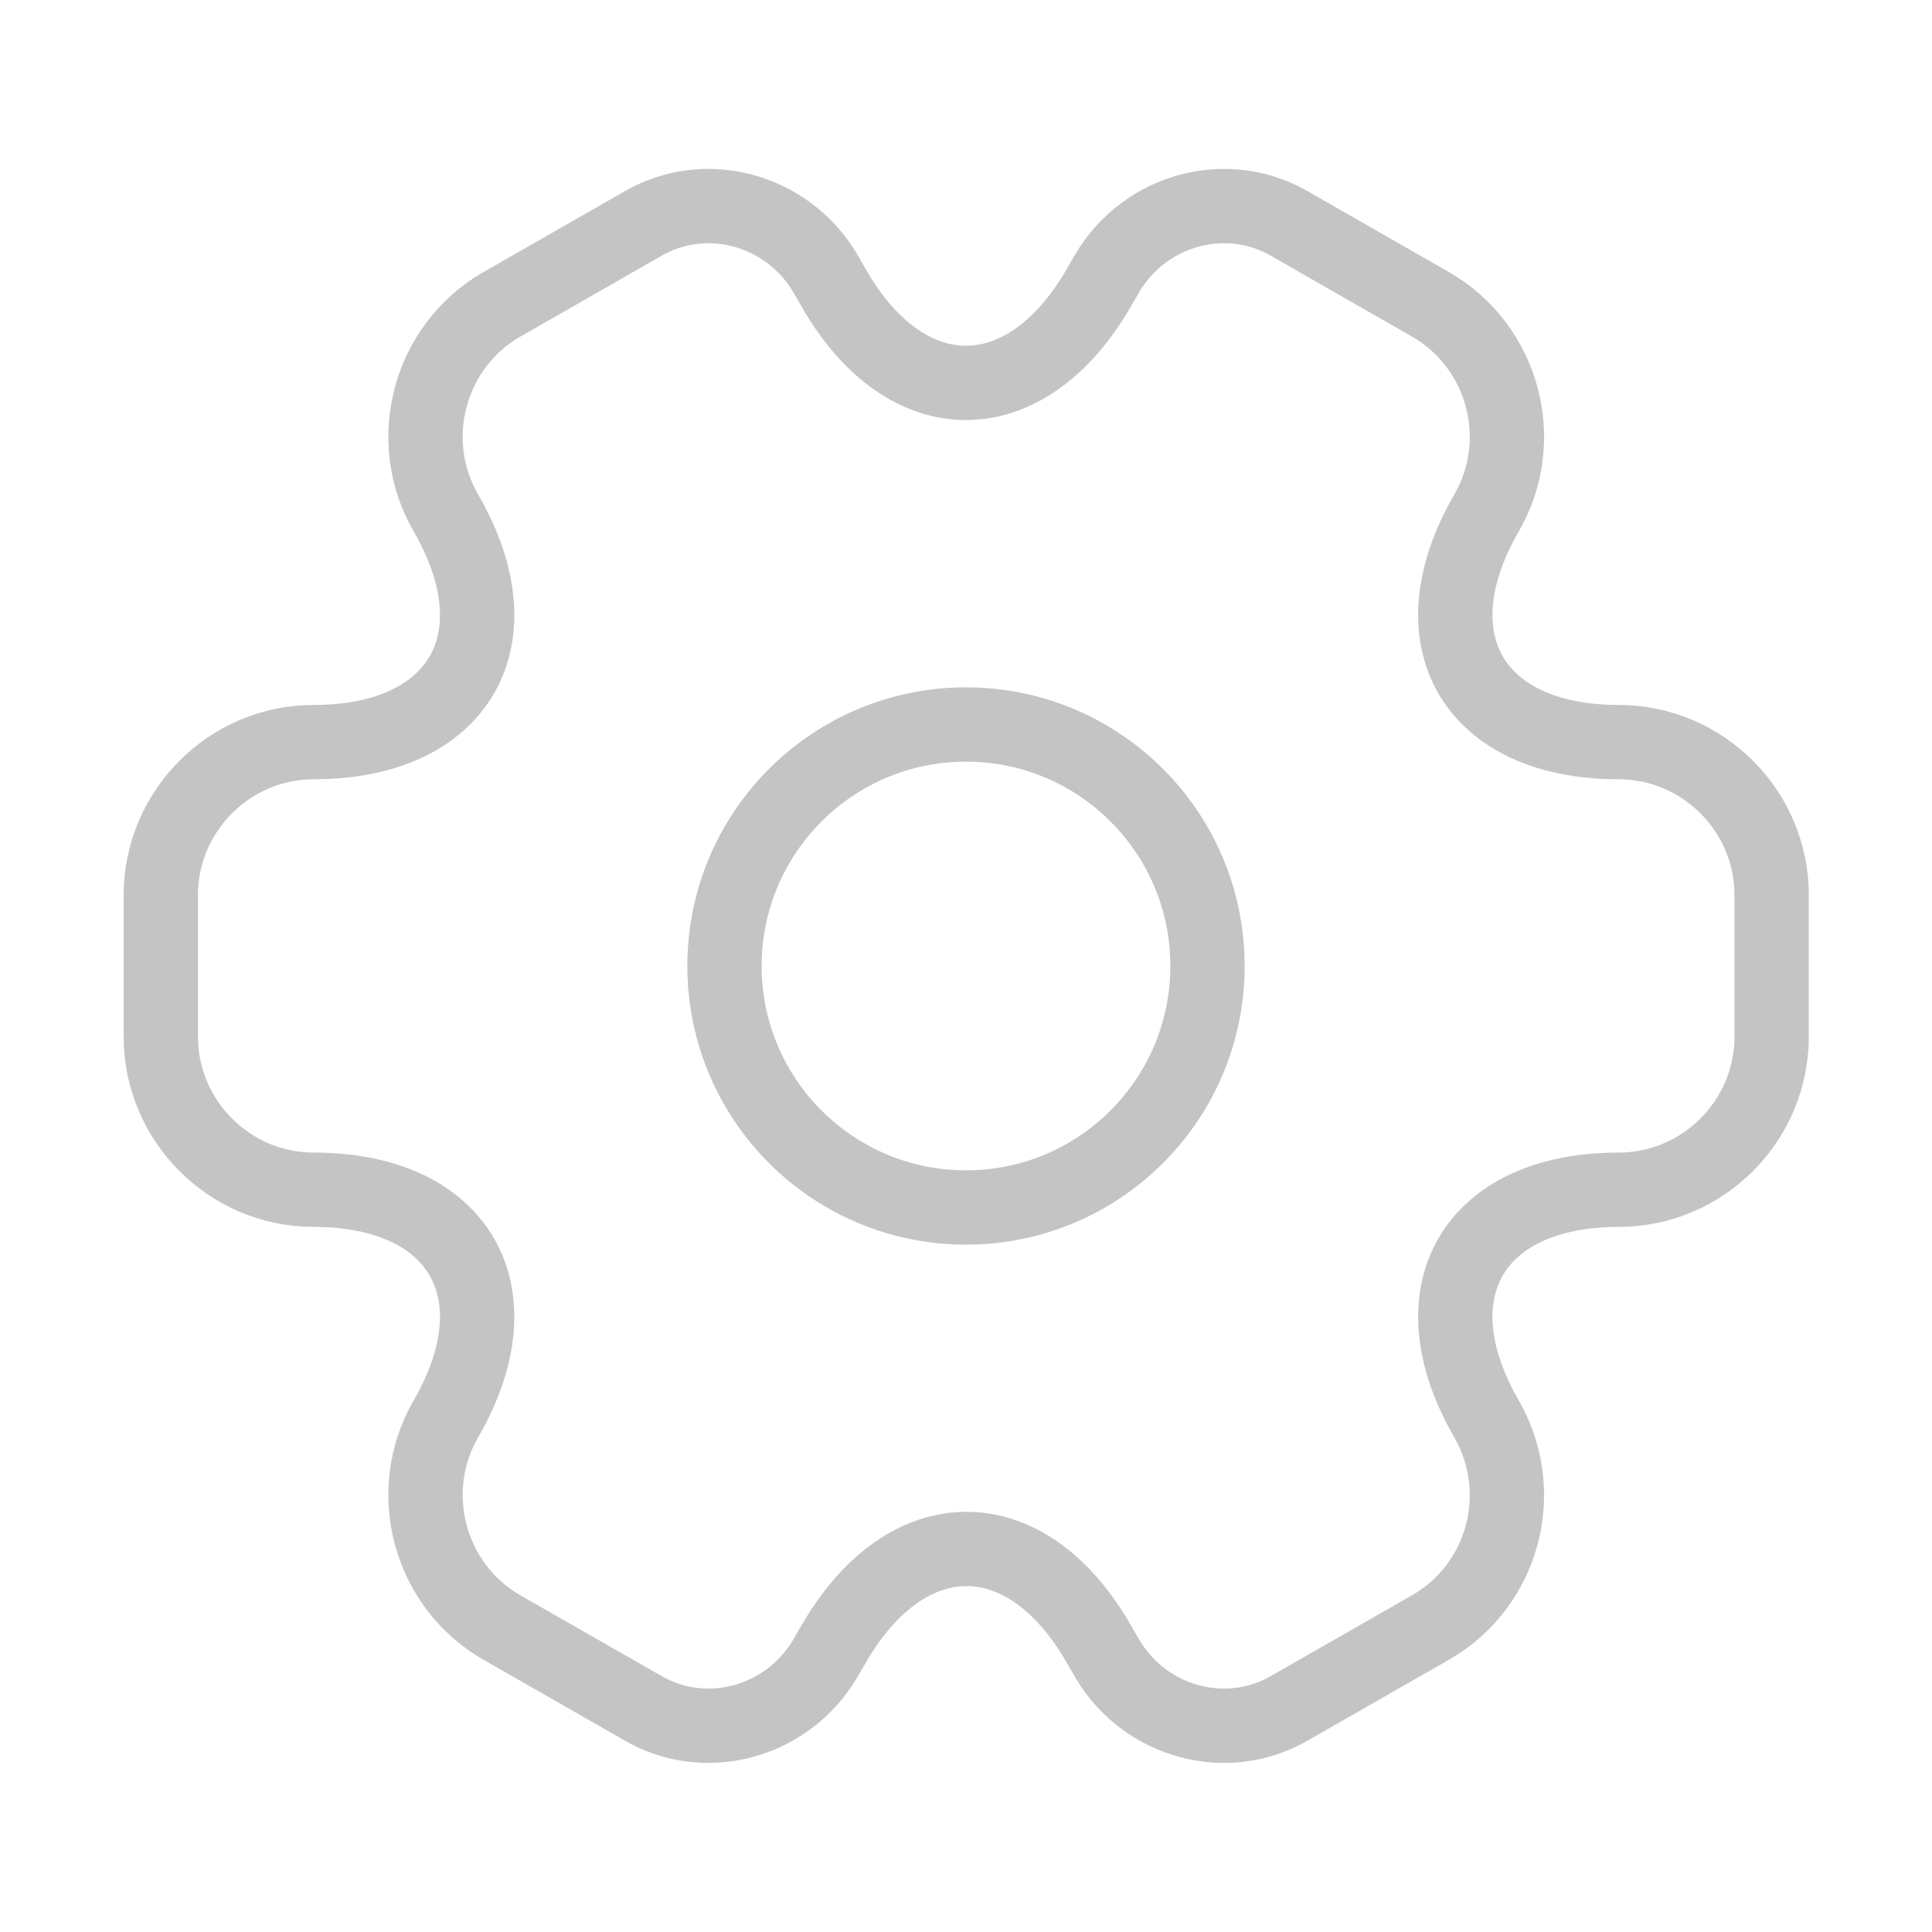
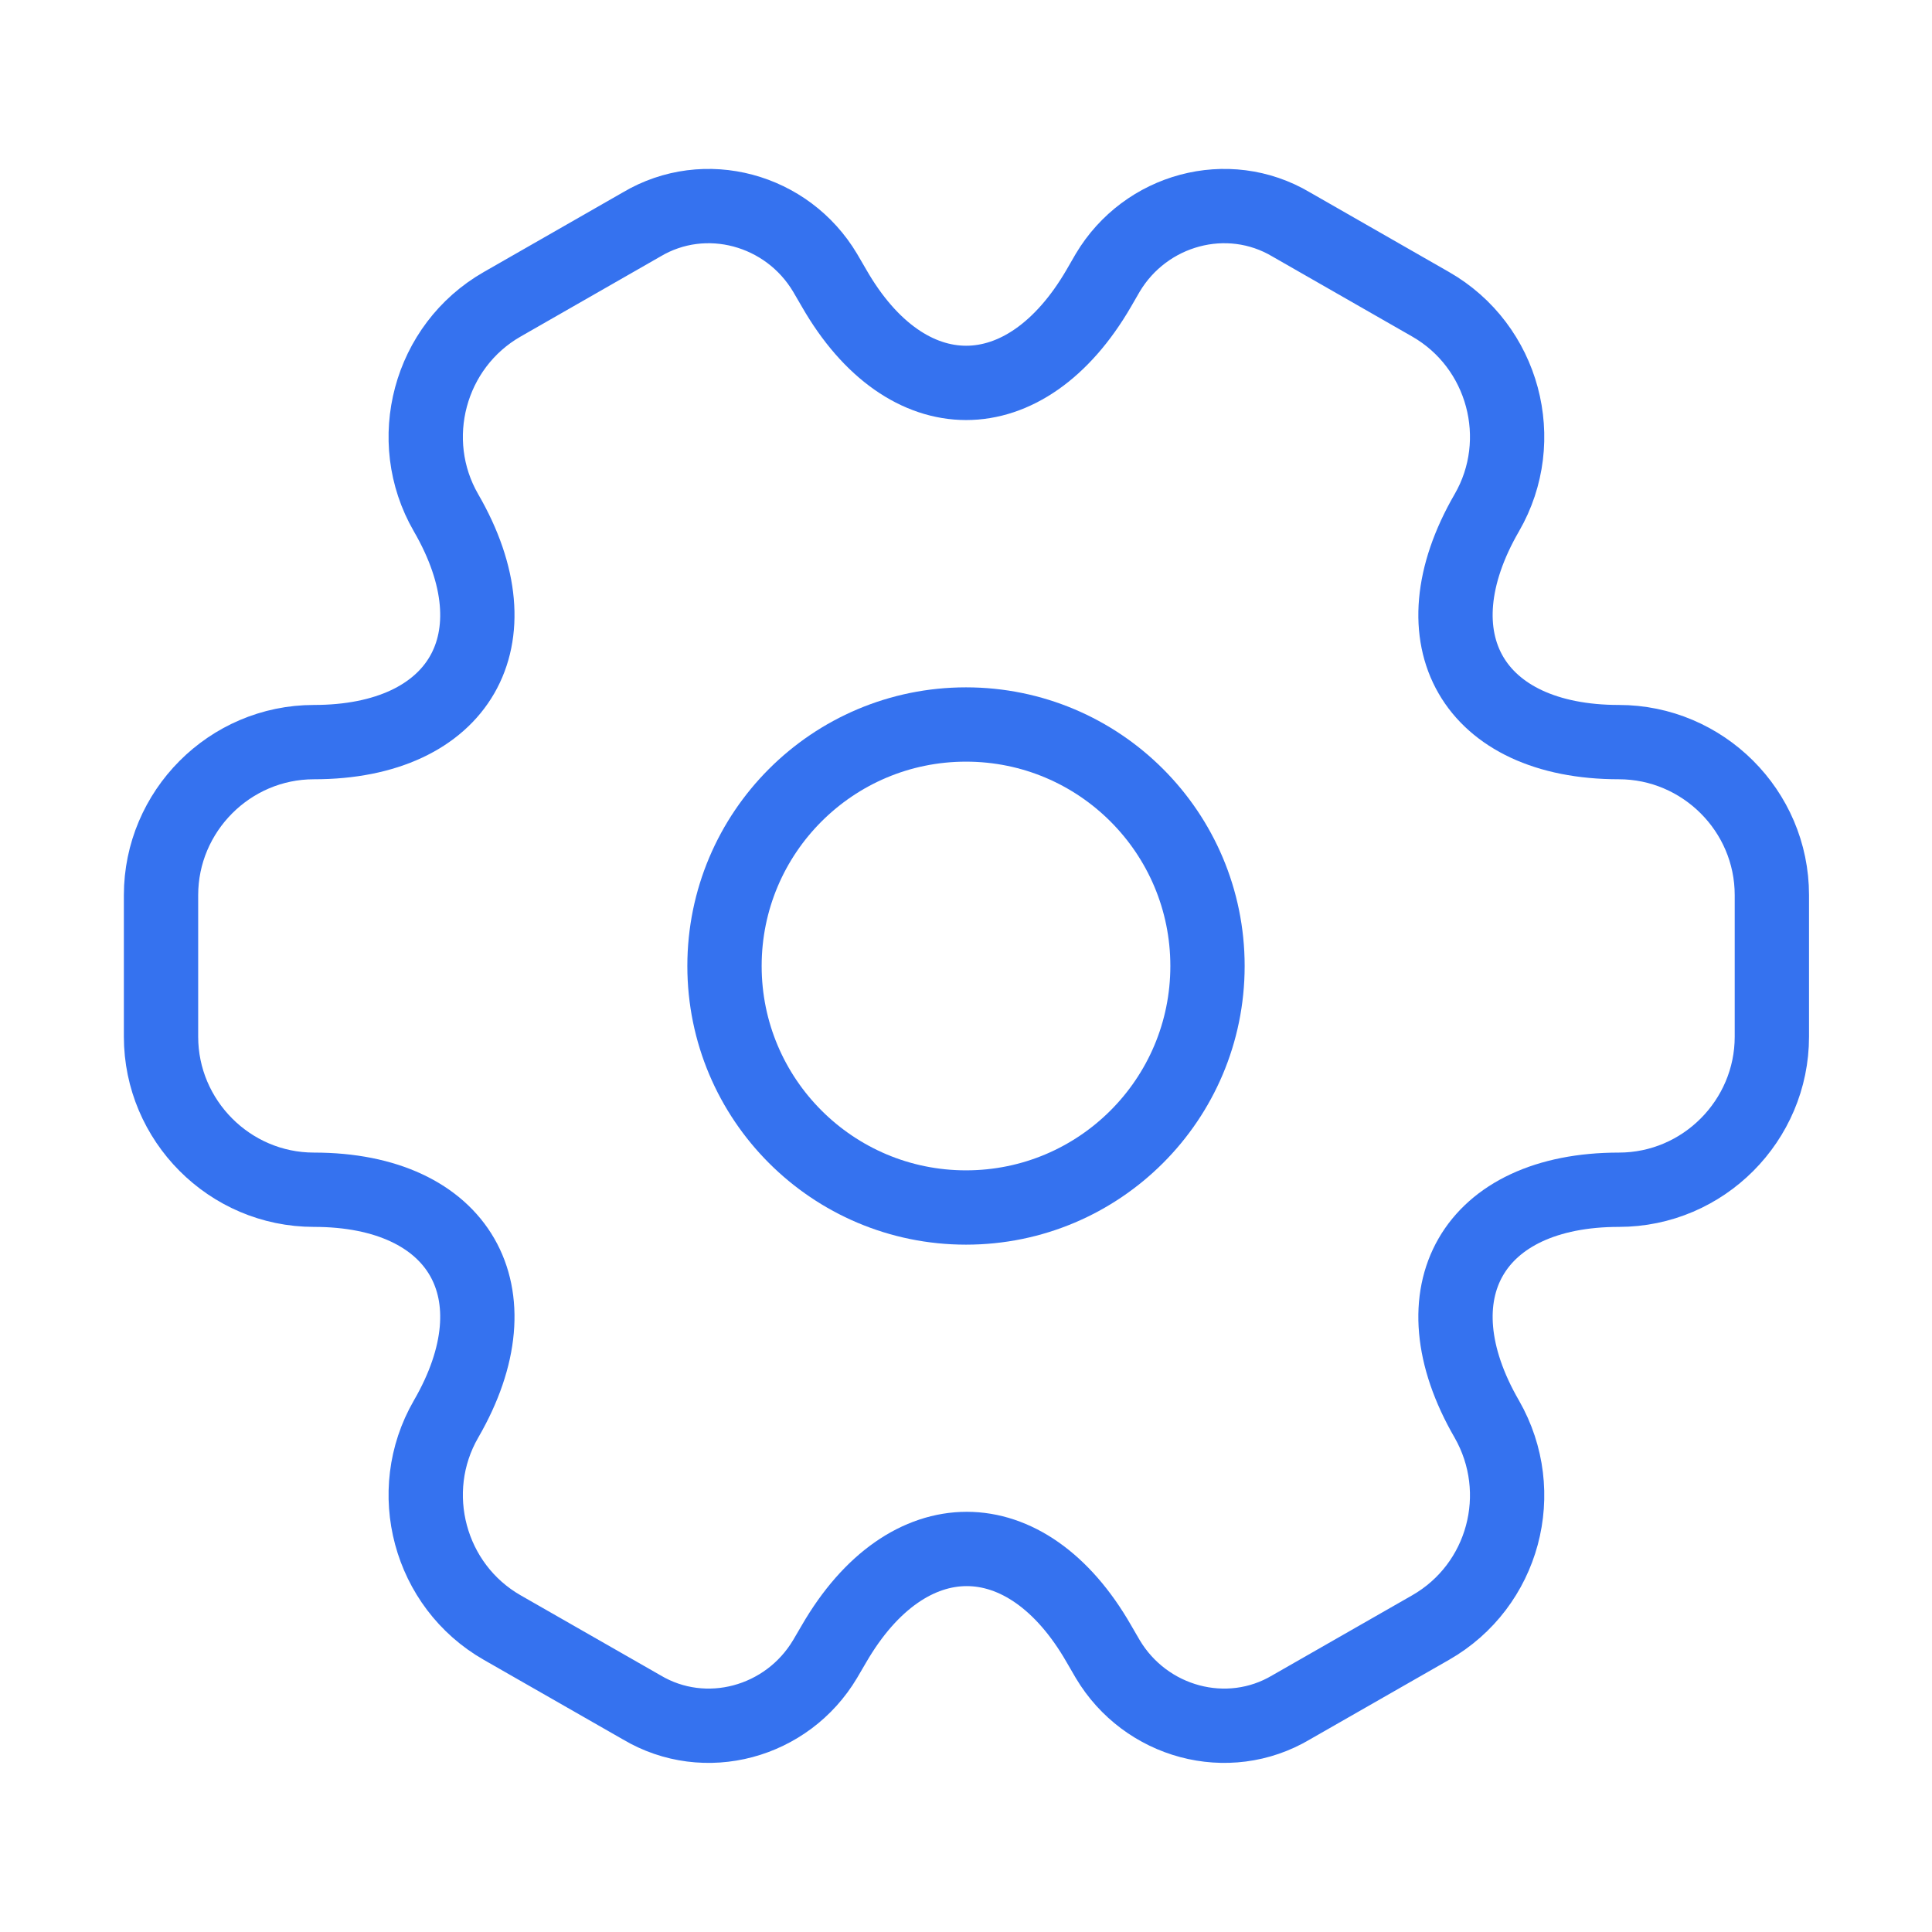
<svg xmlns="http://www.w3.org/2000/svg" width="26" height="26" viewBox="0 0 26 26" fill="none">
-   <path d="M13 16.25C14.795 16.25 16.25 14.795 16.25 13C16.25 11.205 14.795 9.75 13 9.75C11.205 9.75 9.75 11.205 9.75 13C9.75 14.795 11.205 16.25 13 16.25Z" stroke="#C4C4C4" stroke-miterlimit="10" stroke-linecap="round" stroke-linejoin="round" />
-   <path d="M2.164 13.952V12.046C2.164 10.919 3.085 9.987 4.222 9.987C6.183 9.987 6.985 8.601 5.999 6.9C5.436 5.925 5.772 4.657 6.757 4.094L8.632 3.021C9.487 2.512 10.592 2.816 11.102 3.671L11.221 3.877C12.196 5.578 13.799 5.578 14.785 3.877L14.904 3.671C15.413 2.816 16.518 2.512 17.374 3.021L19.248 4.094C20.234 4.657 20.57 5.925 20.007 6.9C19.021 8.601 19.822 9.987 21.783 9.987C22.91 9.987 23.842 10.908 23.842 12.046V13.952C23.842 15.079 22.921 16.011 21.783 16.011C19.822 16.011 19.021 17.397 20.007 19.098C20.57 20.084 20.234 21.341 19.248 21.904L17.374 22.976C16.518 23.486 15.413 23.182 14.904 22.326L14.785 22.121C13.81 20.42 12.207 20.42 11.221 22.121L11.102 22.326C10.592 23.182 9.487 23.486 8.632 22.976L6.757 21.904C5.772 21.341 5.436 20.073 5.999 19.098C6.985 17.397 6.183 16.011 4.222 16.011C3.085 16.011 2.164 15.079 2.164 13.952Z" stroke="#C4C4C4" stroke-miterlimit="10" stroke-linecap="round" stroke-linejoin="round" />
+   <path d="M13 16.25C14.795 16.25 16.25 14.795 16.25 13C16.25 11.205 14.795 9.75 13 9.75C11.205 9.75 9.75 11.205 9.75 13C9.75 14.795 11.205 16.25 13 16.25Z" stroke="#3572EF" stroke-miterlimit="10" stroke-linecap="round" stroke-linejoin="round" />
+   <path d="M2.167 13.952V12.046C2.167 10.919 3.088 9.987 4.225 9.987C6.186 9.987 6.988 8.601 6.002 6.9C5.439 5.925 5.774 4.657 6.76 4.094L8.634 3.021C9.49 2.512 10.595 2.816 11.104 3.671L11.224 3.877C12.199 5.578 13.802 5.578 14.788 3.877L14.907 3.671C15.416 2.816 16.521 2.512 17.377 3.021L19.251 4.094C20.237 4.657 20.573 5.925 20.009 6.9C19.024 8.601 19.825 9.987 21.786 9.987C22.913 9.987 23.845 10.908 23.845 12.046V13.952C23.845 15.079 22.924 16.011 21.786 16.011C19.825 16.011 19.024 17.397 20.009 19.098C20.573 20.084 20.237 21.341 19.251 21.904L17.377 22.976C16.521 23.486 15.416 23.182 14.907 22.326L14.788 22.121C13.813 20.42 12.21 20.42 11.224 22.121L11.104 22.326C10.595 23.182 9.49 23.486 8.634 22.976L6.76 21.904C5.774 21.341 5.439 20.073 6.002 19.098C6.988 17.397 6.186 16.011 4.225 16.011C3.088 16.011 2.167 15.079 2.167 13.952Z" stroke="#3572EF" stroke-miterlimit="10" stroke-linecap="round" stroke-linejoin="round" />
</svg>
